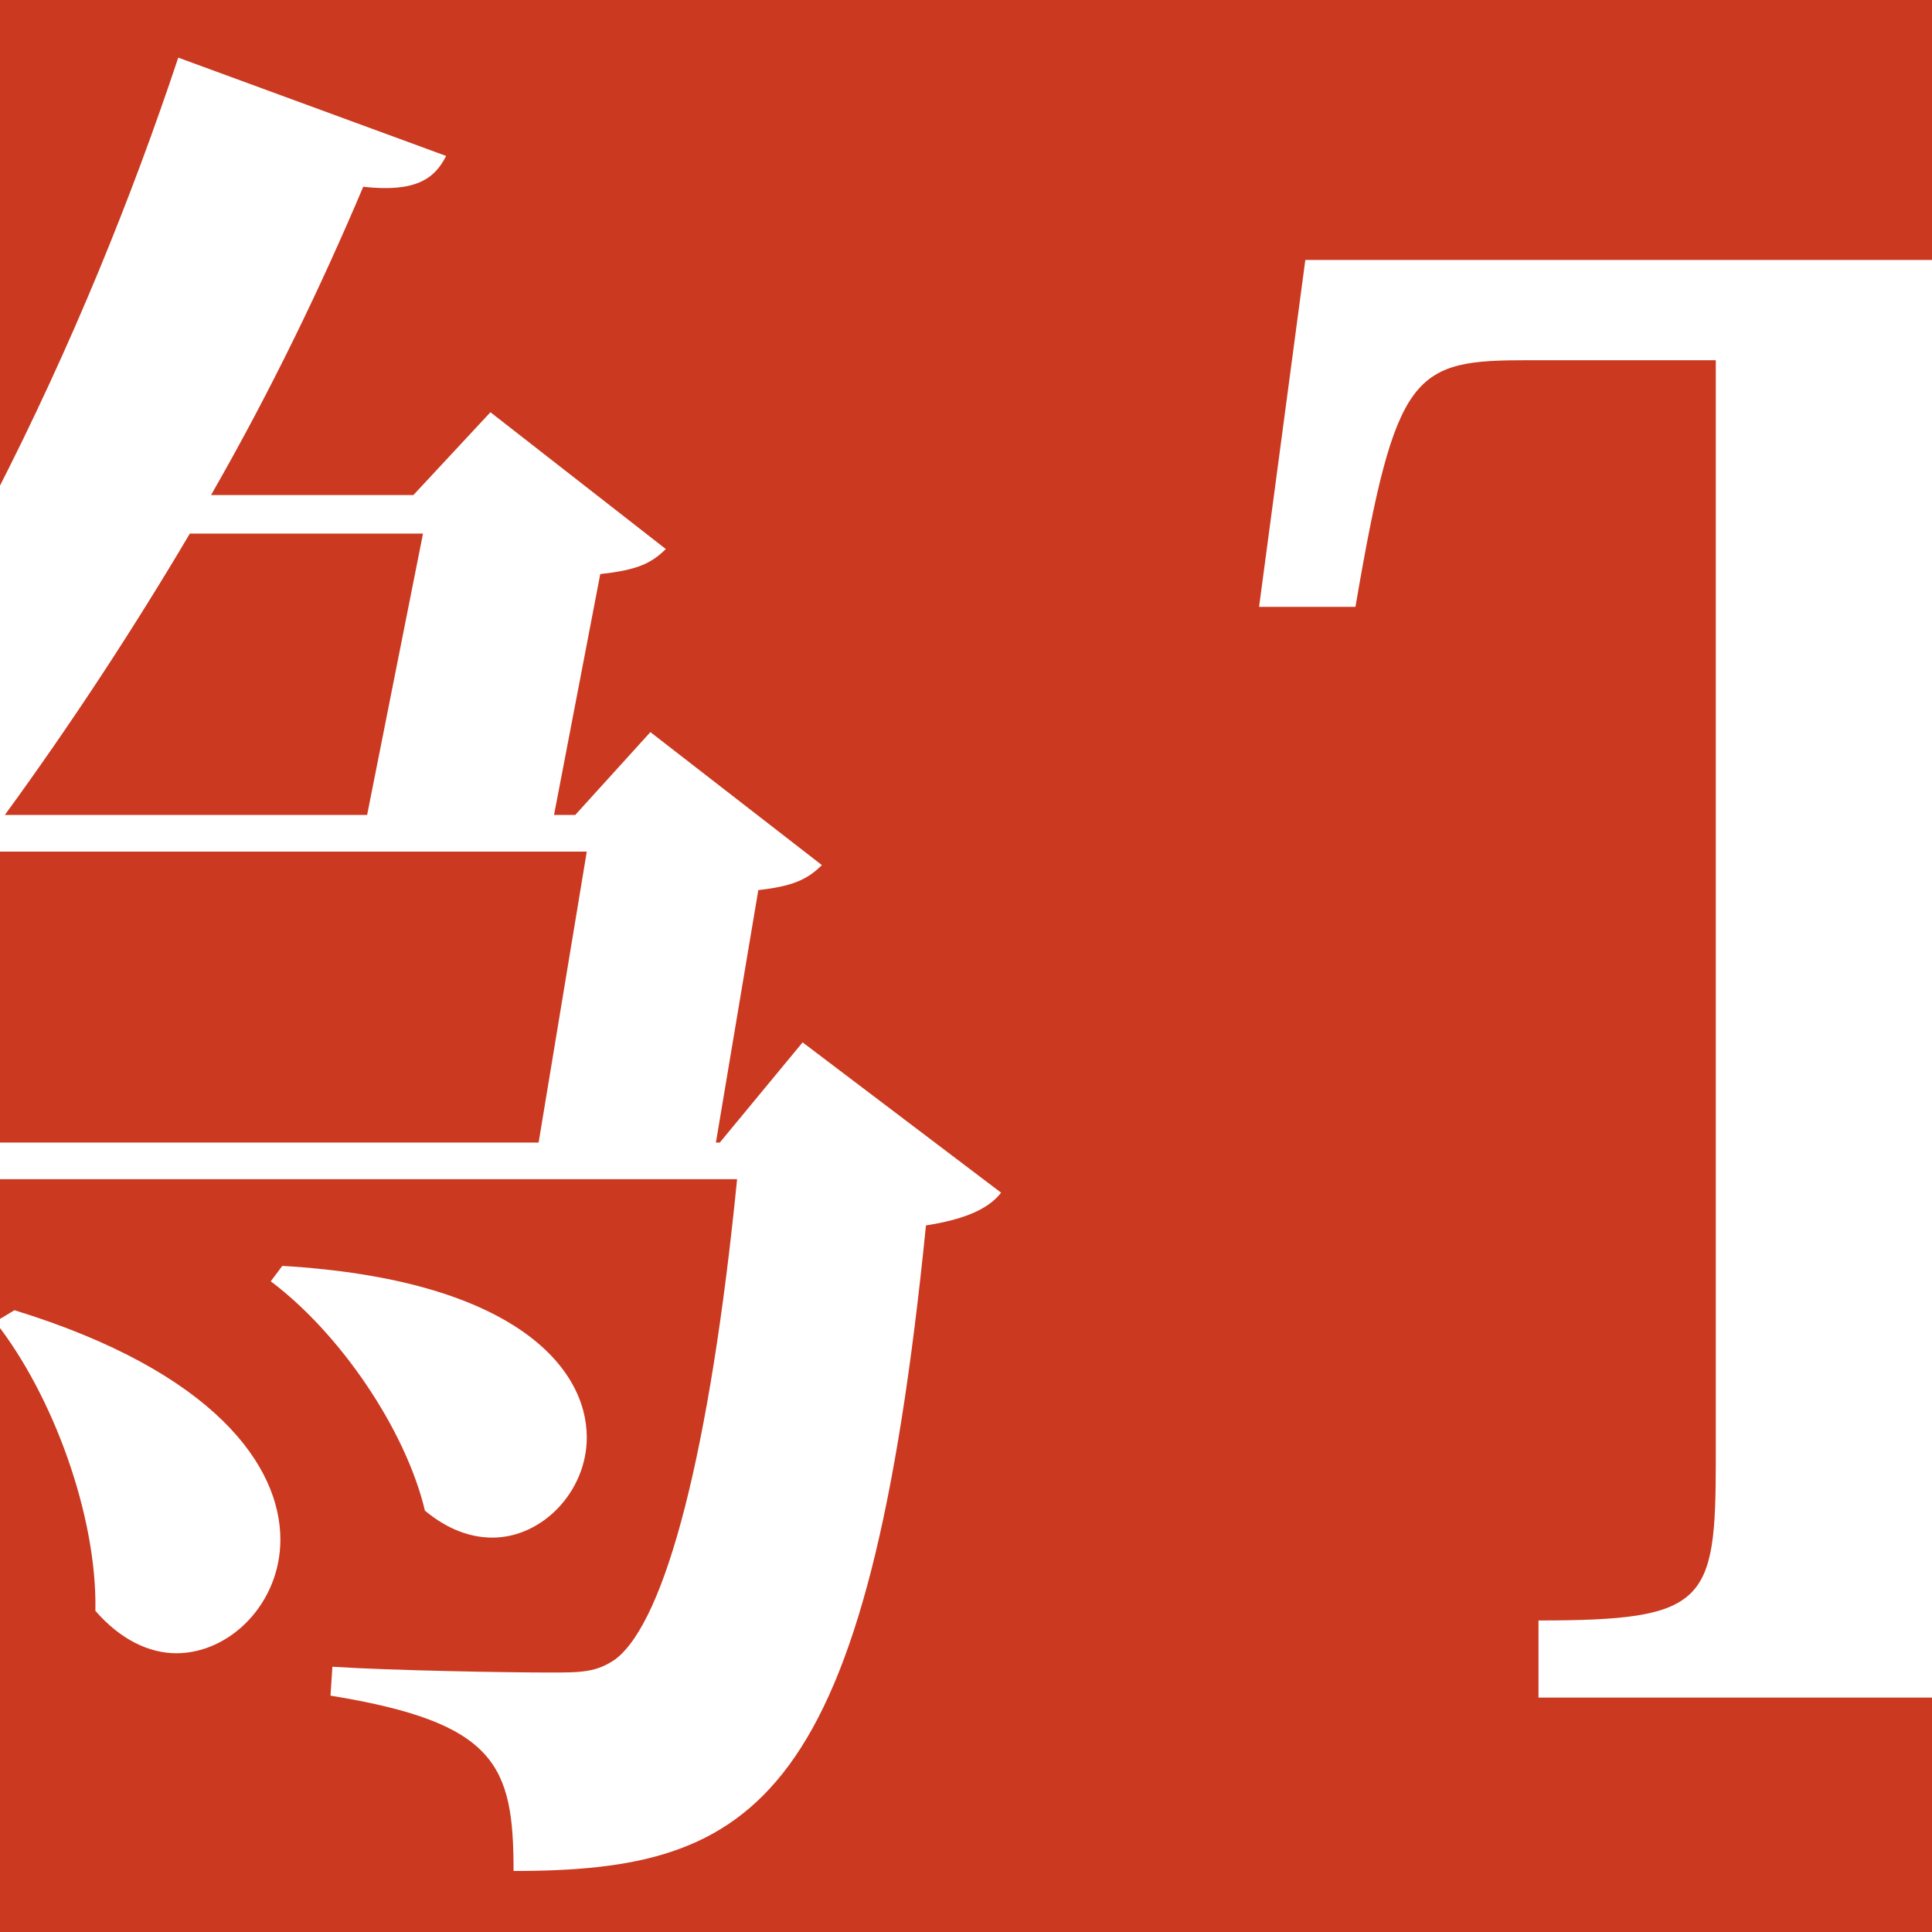
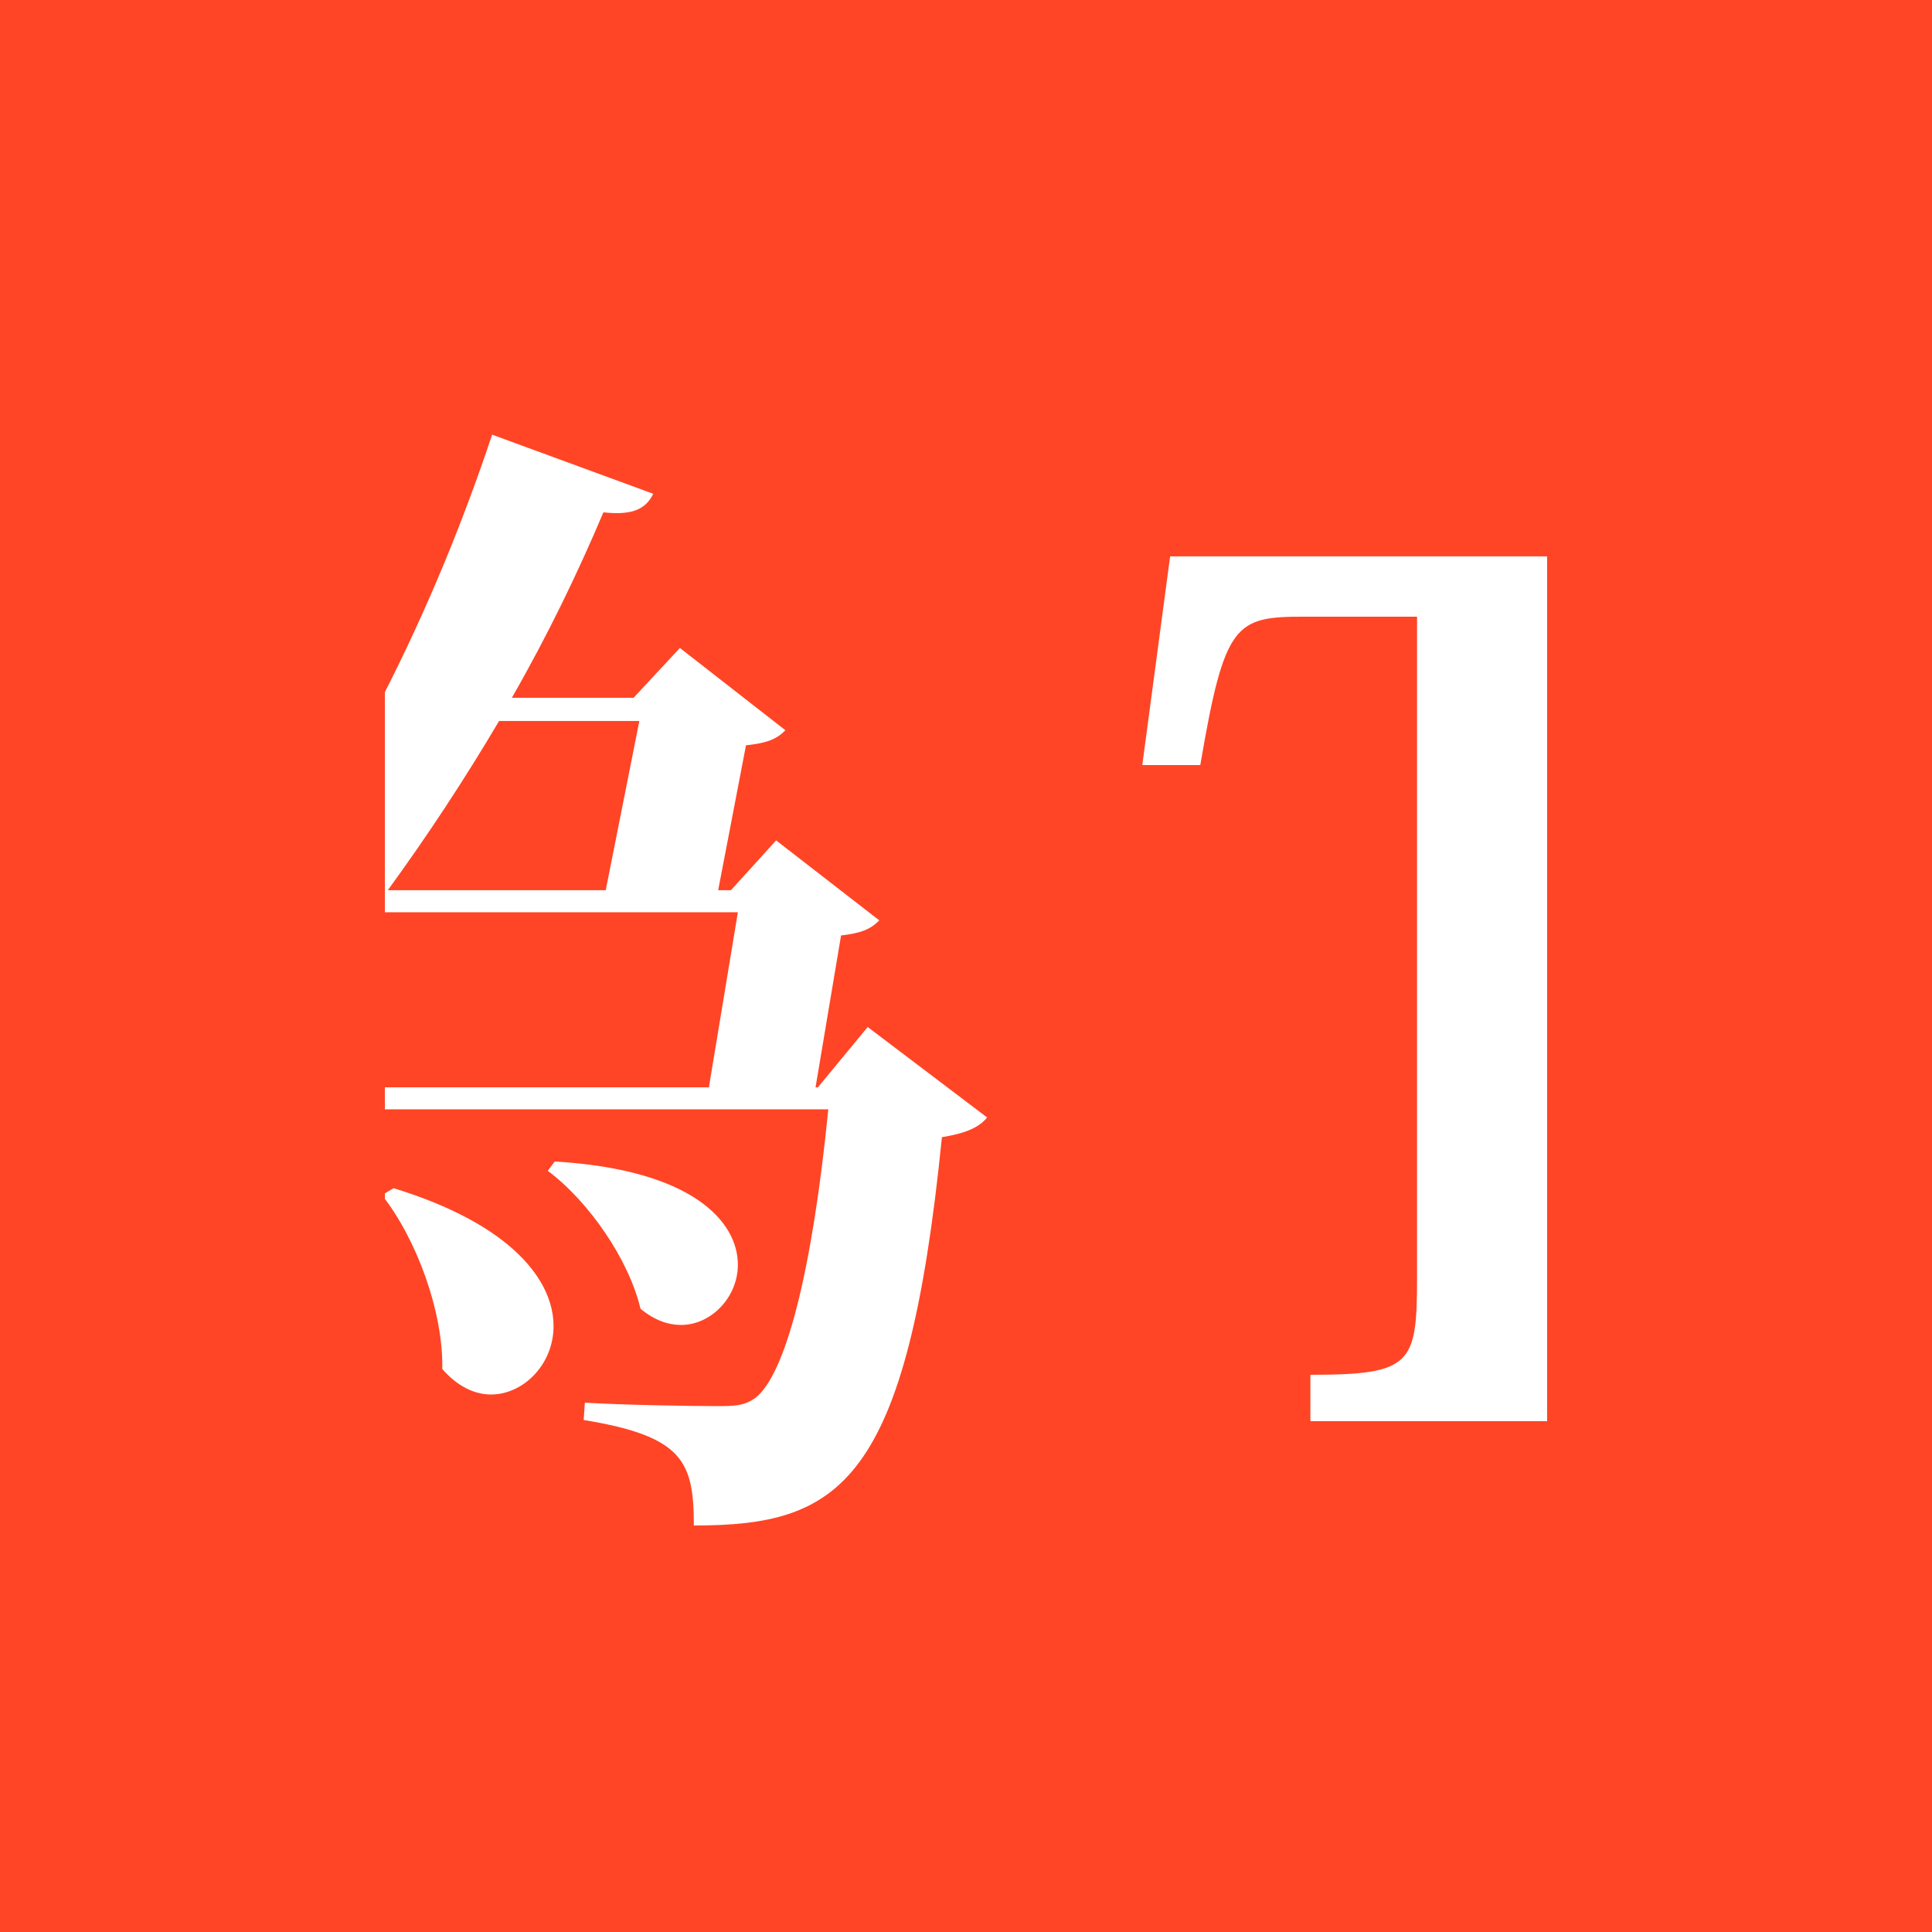
- <svg xmlns="http://www.w3.org/2000/svg" width="256px" height="256px" viewBox="0 0 256 256" version="1.1">
-   <defs />
-   <g id="Page-1" stroke="none" stroke-width="1" fill="none" fill-rule="evenodd">
-     <g id="icon" transform="translate(-107, 0)">
-       <rect id="Rectangle-1" fill="#CB3920" x="107" y="0" width="256" height="256" />
-       <path d="M202.372,151.398 L201.861,151.398 L207.478,117.948 C211.818,117.437 213.861,116.671 215.903,114.629 L193.18,97.008 L183.219,107.987 L180.411,107.987 L186.538,76.069 C191.138,75.558 193.18,74.792 195.223,72.75 L171.985,54.622 L161.773,65.601 L134.961,65.601 C142.876,51.814 149.514,38.023 155.131,24.747 C162.028,25.513 164.581,23.726 166.113,20.662 L130.621,7.637 C124.493,26.023 116.575,45.686 106.362,65.601 L9.331,65.601 L10.863,70.707 L103.809,70.707 C79.55,117.182 44.313,164.419 -0.371,197.614 L2.183,200.677 C25.42,188.167 46.1,173.1 64.231,156.249 L204.669,156.249 C201.095,192.252 195.223,214.72 188.581,219.83 C186.028,221.617 183.985,221.617 179.9,221.617 C174.283,221.617 158.964,221.361 151.046,220.851 L150.791,224.681 C172.751,228.255 175.049,233.872 175.049,247.914 C207.223,247.914 222.031,238.978 229.694,162.376 C234.545,161.61 237.864,160.334 239.651,158.036 L213.35,138.118 L202.372,151.398 L202.372,151.398 Z M178.368,151.398 L69.338,151.398 C82.104,139.139 93.596,126.118 103.809,112.842 L184.751,112.842 L178.368,151.398 L178.368,151.398 Z M155.645,107.987 L107.639,107.987 C116.575,95.732 124.748,83.221 132.153,70.707 L163.049,70.707 L155.645,107.987 L155.645,107.987 Z M142.876,169.781 C152.067,176.674 160.752,189.443 163.305,200.167 C166.368,202.72 169.432,203.741 172.241,203.741 C178.879,203.741 184.751,197.614 184.751,190.465 C184.751,181.014 174.794,169.525 144.408,167.738 L142.876,169.781 L142.876,169.781 Z M40.483,10.194 C49.93,21.428 56.827,40.321 56.827,55.388 C60.657,59.984 64.997,61.771 69.082,61.771 C77.508,61.771 84.912,54.367 84.912,44.665 C84.912,33.172 74.444,18.364 42.526,8.662 L40.483,10.194 L40.483,10.194 Z M106.362,175.142 C114.022,184.848 119.894,200.933 119.639,213.443 C122.961,217.276 126.791,219.064 130.365,219.064 C137.514,219.064 144.152,212.422 144.152,203.996 C144.152,194.294 135.472,181.784 108.915,173.61 L106.362,175.142 L106.362,175.142 Z M74.699,179.227 C76.231,184.592 76.997,190.975 76.997,197.869 C76.997,206.805 75.721,216.255 72.912,223.915 C75.721,229.787 80.316,232.34 85.167,232.34 C93.341,232.34 101.511,224.681 101.511,213.188 C101.511,203.486 95.384,190.975 77.763,178.206 L74.699,179.227 L74.699,179.227 Z M47.632,181.014 C47.632,195.826 36.654,207.826 26.186,211.911 C20.058,214.72 14.693,219.83 14.693,226.212 C14.693,232.851 19.803,238.468 29.505,238.468 C44.058,238.468 56.061,225.447 56.061,204.762 C56.061,197.614 54.529,189.699 51.466,180.763 L47.632,181.014 L47.632,181.014 Z M390.269,47.729 C405.336,47.729 407.889,48.75 413.506,80.413 L426.017,80.413 L419.889,34.449 L279.962,34.449 L273.834,80.413 L286.604,80.413 C291.965,49.005 294.263,47.729 309.582,47.729 L334.351,47.729 L334.351,193.528 C334.351,212.422 333.075,214.72 310.859,214.72 L310.859,224.936 L389.248,224.936 L389.248,214.72 C366.78,214.72 365.503,212.422 365.503,193.528 L365.503,47.729 L390.269,47.729" id="Fill-1" fill="#FFFFFF" />
+ <svg xmlns="http://www.w3.org/2000/svg" xmlns:xlink="http://www.w3.org/1999/xlink" width="256" height="256" viewBox="0 0 256 256">
+   <defs>
+     <path id="a" d="M0 0h154v154H0z" />
+   </defs>
+   <g fill="none" fill-rule="evenodd">
+     <path fill="#FF4525" d="M0 0h256v256H0z" />
+     <g transform="translate(51 53)">
+       <mask id="b" fill="#fff">
+         <use xlink:href="#a" />
+       </mask>
+       <path d="M57.372 91.075h-.307l3.379-20.122c2.61-.307 3.84-.768 5.068-1.997l-13.67-10.6-5.991 6.605h-1.69l3.686-19.2c2.767-.308 3.996-.769 5.225-1.997l-13.98-10.905-6.143 6.604H16.82c4.762-8.294 8.755-16.59 12.134-24.576 4.149.46 5.685-.615 6.606-2.458L14.21 4.594c-3.687 11.06-8.45 22.89-14.594 34.87h-58.37l.922 3.07H-1.92c-14.593 27.958-35.79 56.374-62.67 76.343l1.536 1.843a180.305 180.305 0 0 0 37.326-26.727h84.482c-2.15 21.659-5.682 35.174-9.678 38.248-1.536 1.075-2.765 1.075-5.222 1.075-3.379 0-12.594-.153-17.358-.46l-.153 2.303c13.21 2.15 14.593 5.53 14.593 13.977 19.354 0 28.262-5.376 32.872-51.456 2.918-.461 4.915-1.23 5.99-2.611L63.976 83.086l-6.604 7.99zm-14.44 0h-65.588c7.68-7.374 14.593-15.207 20.736-23.194h48.692l-3.84 23.194zM29.263 64.961H.384a280.798 280.798 0 0 0 14.747-22.426h18.586L29.263 64.96zm-7.681 37.173c5.529 4.146 10.753 11.828 12.289 18.279 1.843 1.536 3.686 2.15 5.375 2.15 3.994 0 7.526-3.686 7.526-7.987 0-5.685-5.99-12.596-24.269-13.671l-.921 1.229zM-40.014 6.132c5.683 6.758 9.832 18.124 9.832 27.188 2.304 2.764 4.915 3.84 7.372 3.84 5.069 0 9.523-4.455 9.523-10.291 0-6.914-6.297-15.822-25.498-21.658l-1.229.921zm39.63 99.227c4.608 5.838 8.14 15.515 7.987 23.04 1.999 2.306 4.303 3.381 6.453 3.381 4.3 0 8.293-3.995 8.293-9.063 0-5.837-5.221-13.363-21.197-18.28l-1.536.922zm-19.047 2.457c.922 3.228 1.382 7.068 1.382 11.214 0 5.376-.767 11.061-2.457 15.669 1.69 3.532 4.454 5.068 7.372 5.068 4.917 0 9.832-4.608 9.832-11.521 0-5.837-3.686-13.362-14.286-21.044l-1.843.614zm-16.282 1.075c0 8.91-6.605 16.13-12.902 18.587-3.686 1.69-6.913 4.763-6.913 8.603 0 3.993 3.074 7.372 8.91 7.372 8.754 0 15.975-7.833 15.975-20.276 0-4.3-.921-9.061-2.764-14.437l-2.306.151zm206.117-80.18c9.064 0 10.6.615 13.979 19.662h7.526l-3.687-27.65h-84.175l-3.686 27.65h7.682c3.225-18.893 4.608-19.661 13.823-19.661h14.9v87.707c0 11.366-.768 12.748-14.132 12.748v6.146h47.156v-6.146c-13.516 0-14.284-1.382-14.284-12.748V28.712h14.898" fill="#FFF" mask="url(#b)" />
    </g>
  </g>
</svg>
